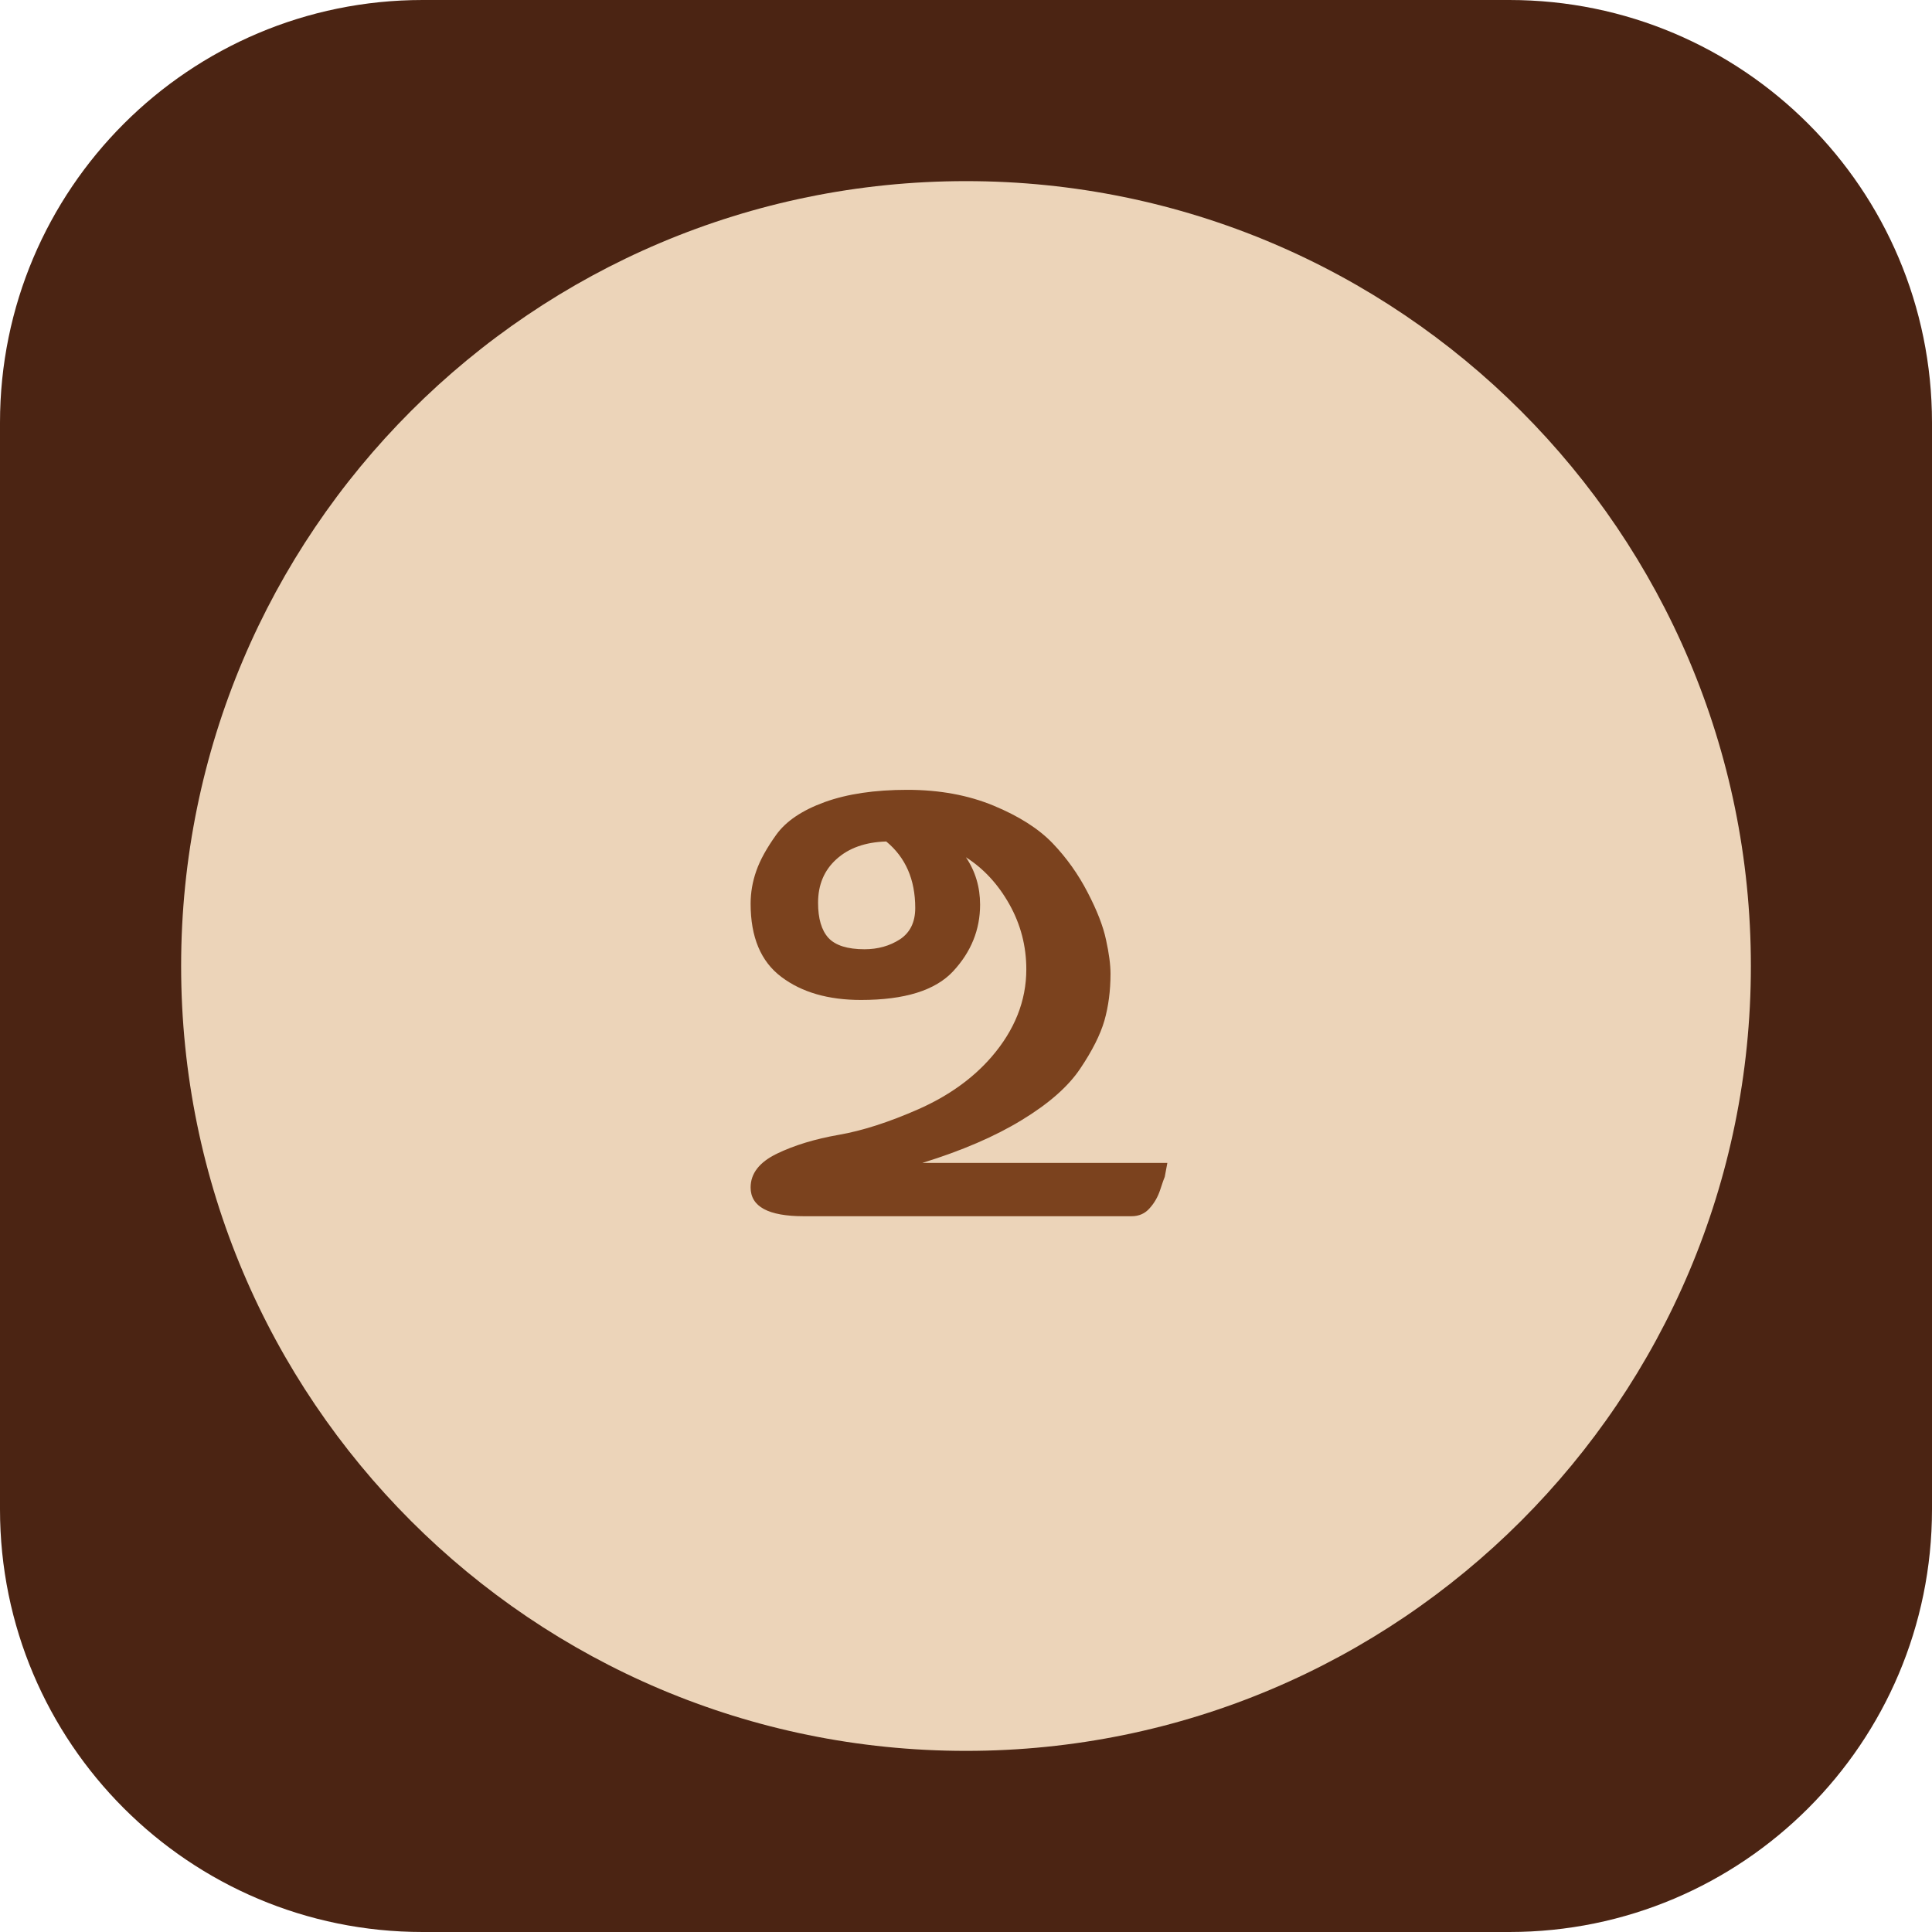
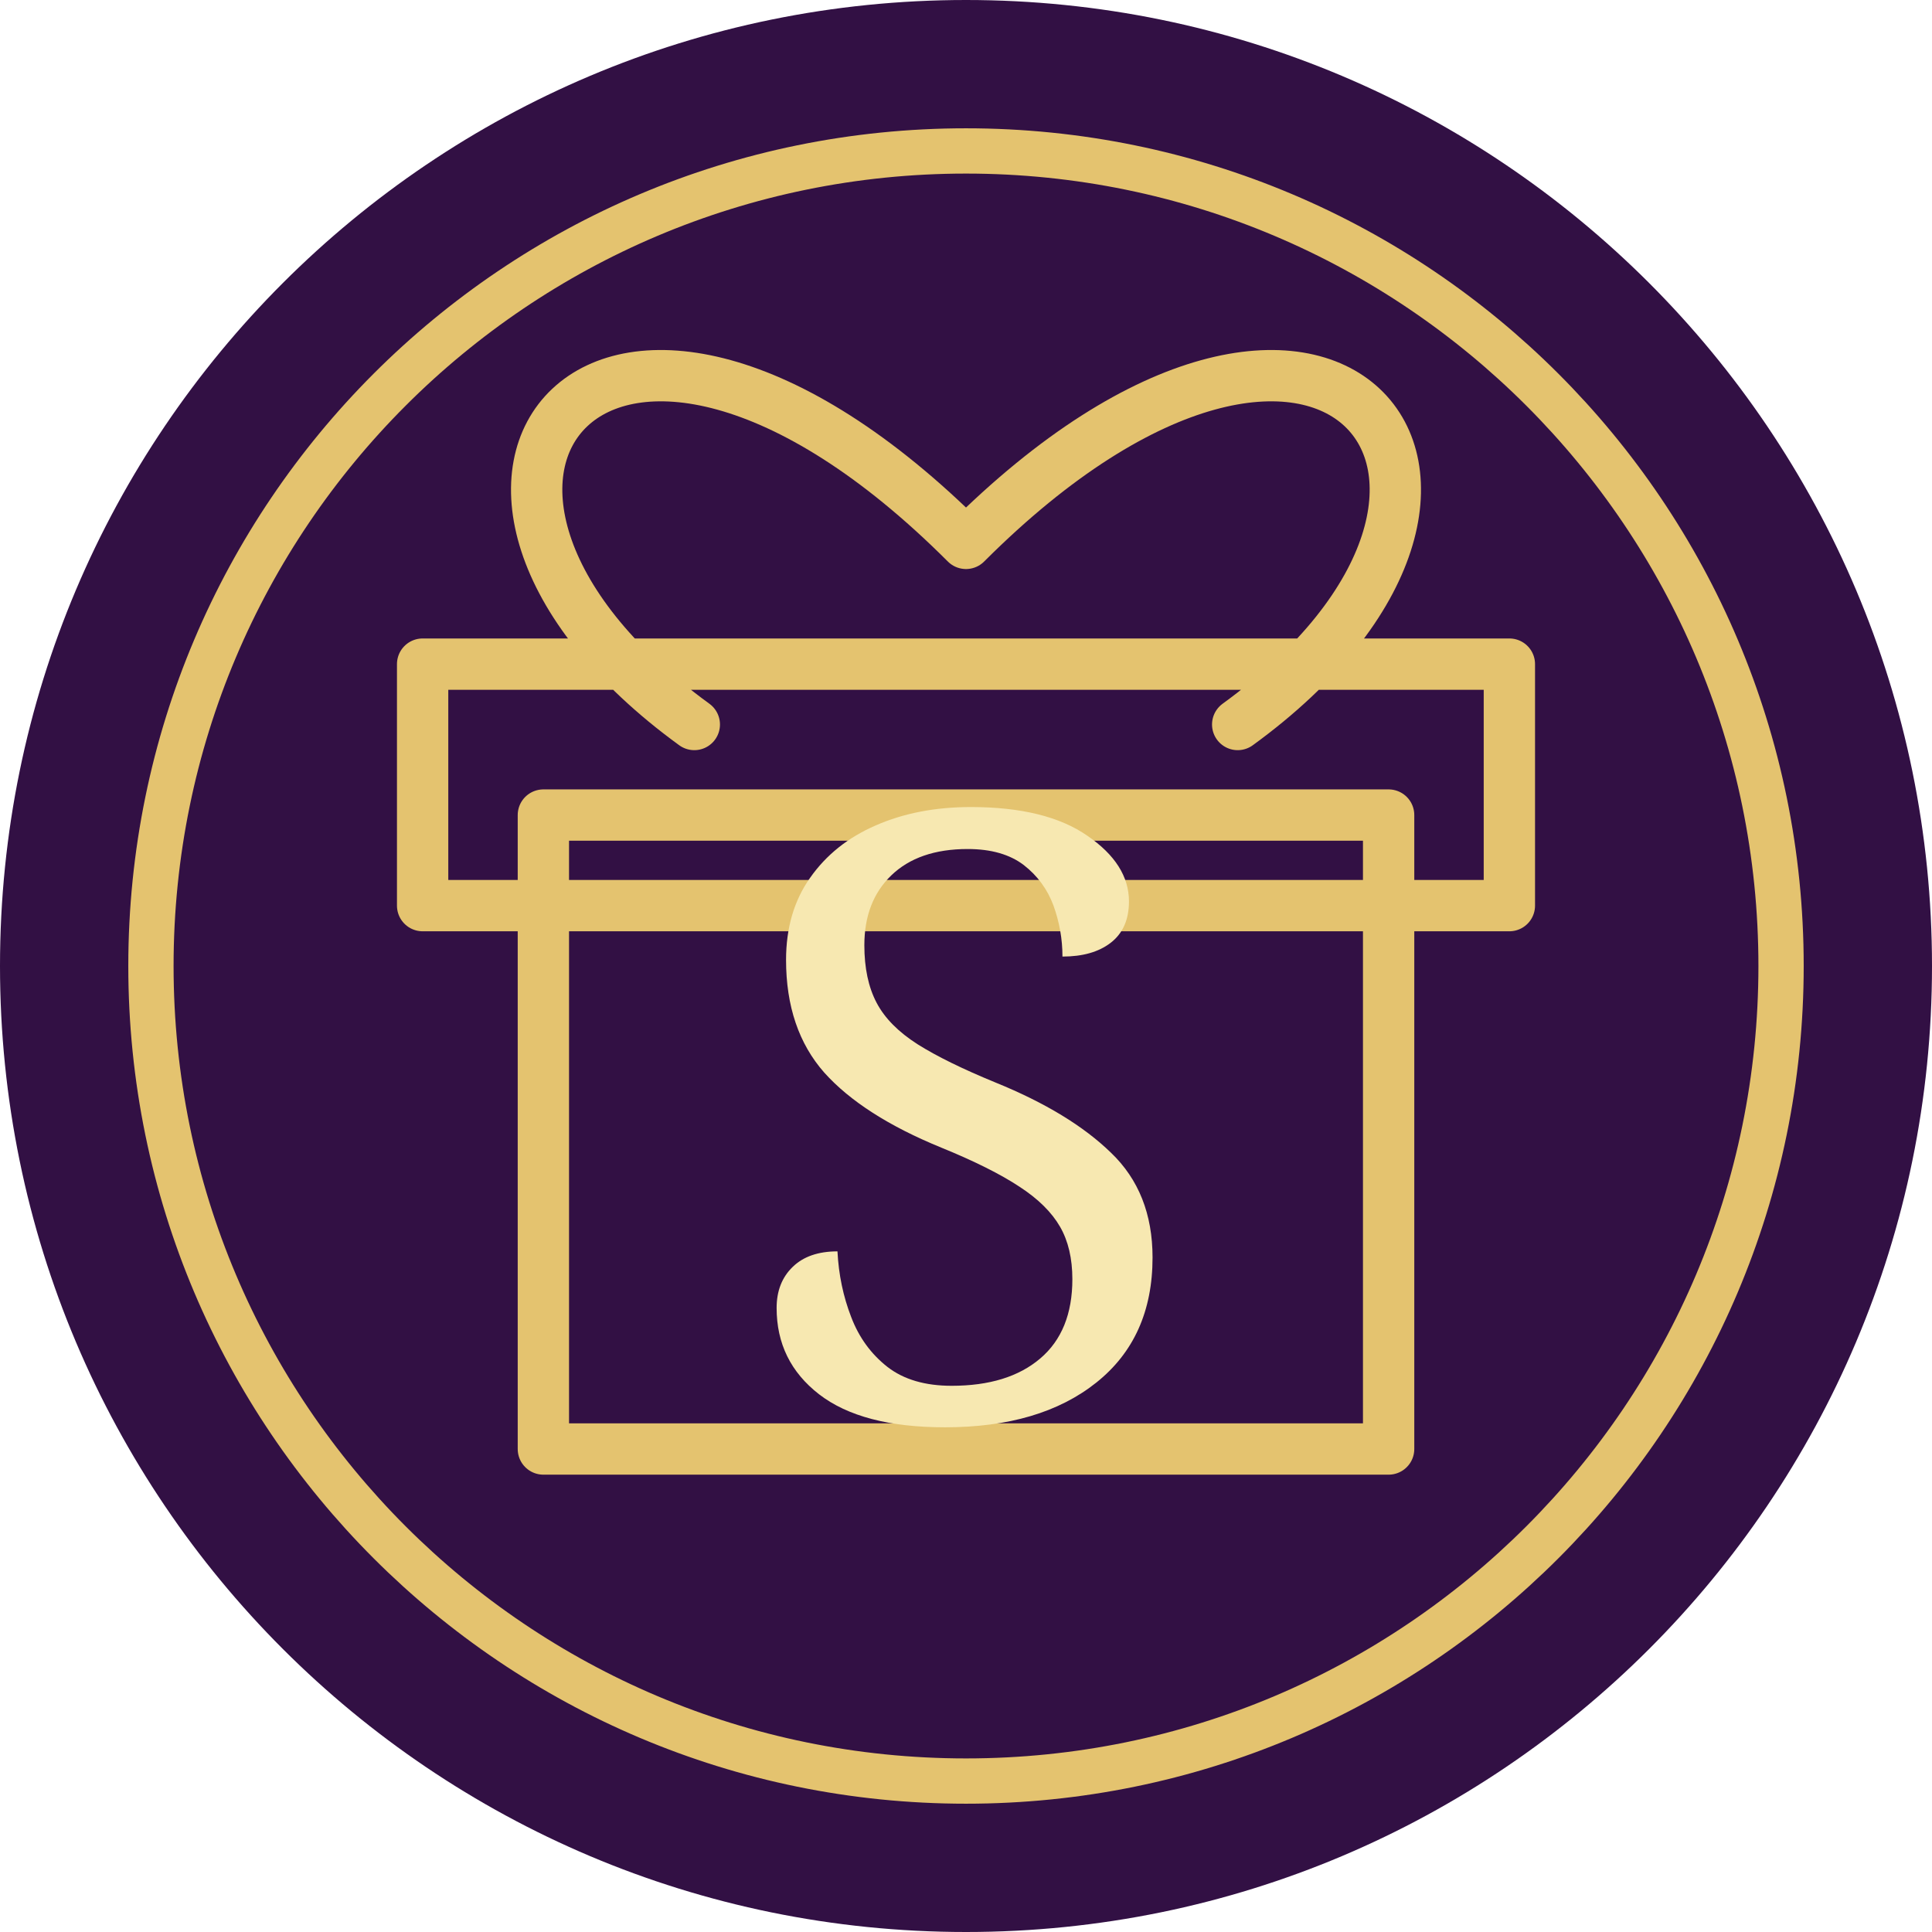
- <svg xmlns="http://www.w3.org/2000/svg" viewBox="0 0 128 128">
-   <rect width="128" height="128" rx="28" fill="#4b2413" />
-   <circle cx="64" cy="64" r="52" fill="#f2dcc0" opacity=".96" />
-   <text x="64" y="80" text-anchor="middle" font-family="Georgia, serif" font-size="58" font-weight="700" fill="#7b421e">உ</text>
+ <svg xmlns="http://www.w3.org/2000/svg" viewBox="0 0 64 64">
+   <rect width="64" height="64" rx="32" fill="#321044" />
+   <circle cx="32" cy="32" r="27" fill="none" stroke="#e4c36f" stroke-width="1.5" />
+   <path d="M32 18c-12-12-20-2-9 6m9-6c12-12 20-2 9 6M18 27h28v21H18zM14 22h36v8H14z" fill="none" stroke="#e4c36f" stroke-width="1.7" stroke-linecap="round" stroke-linejoin="round" />
+   <text x="32" y="47" text-anchor="middle" font-family="Georgia,serif" font-size="28" fill="#f7e8b1">S</text>
</svg>
